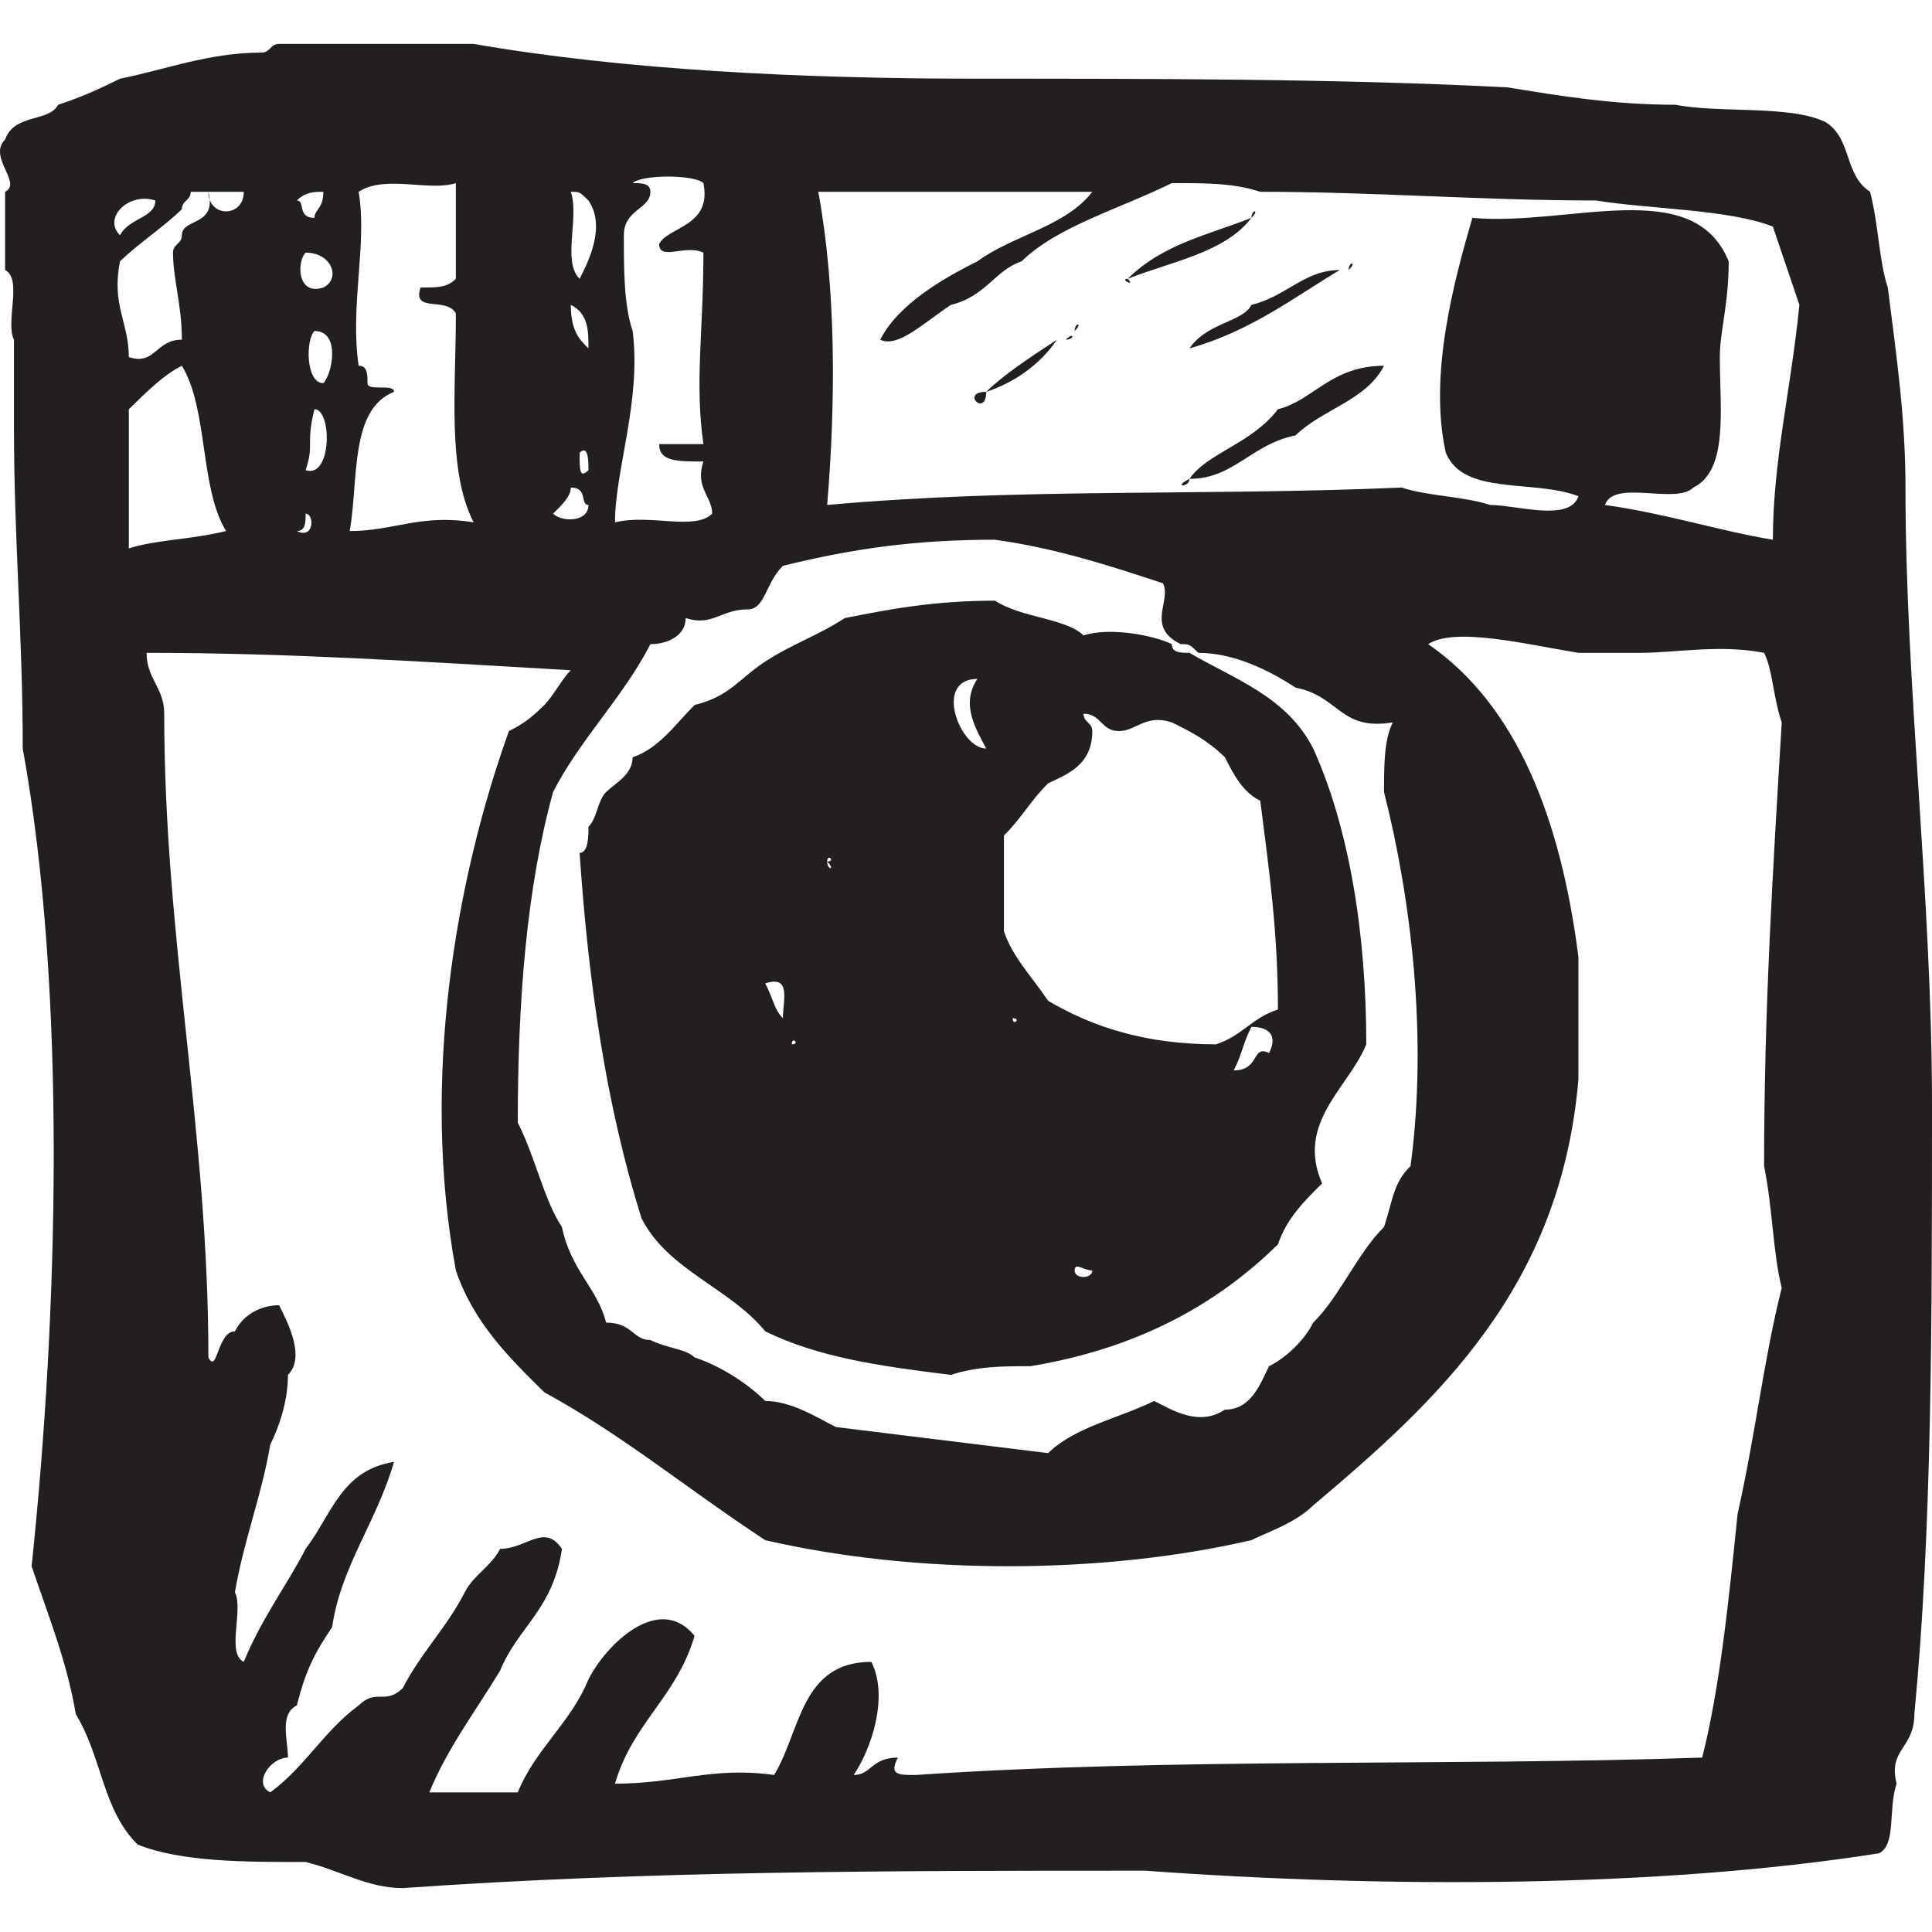
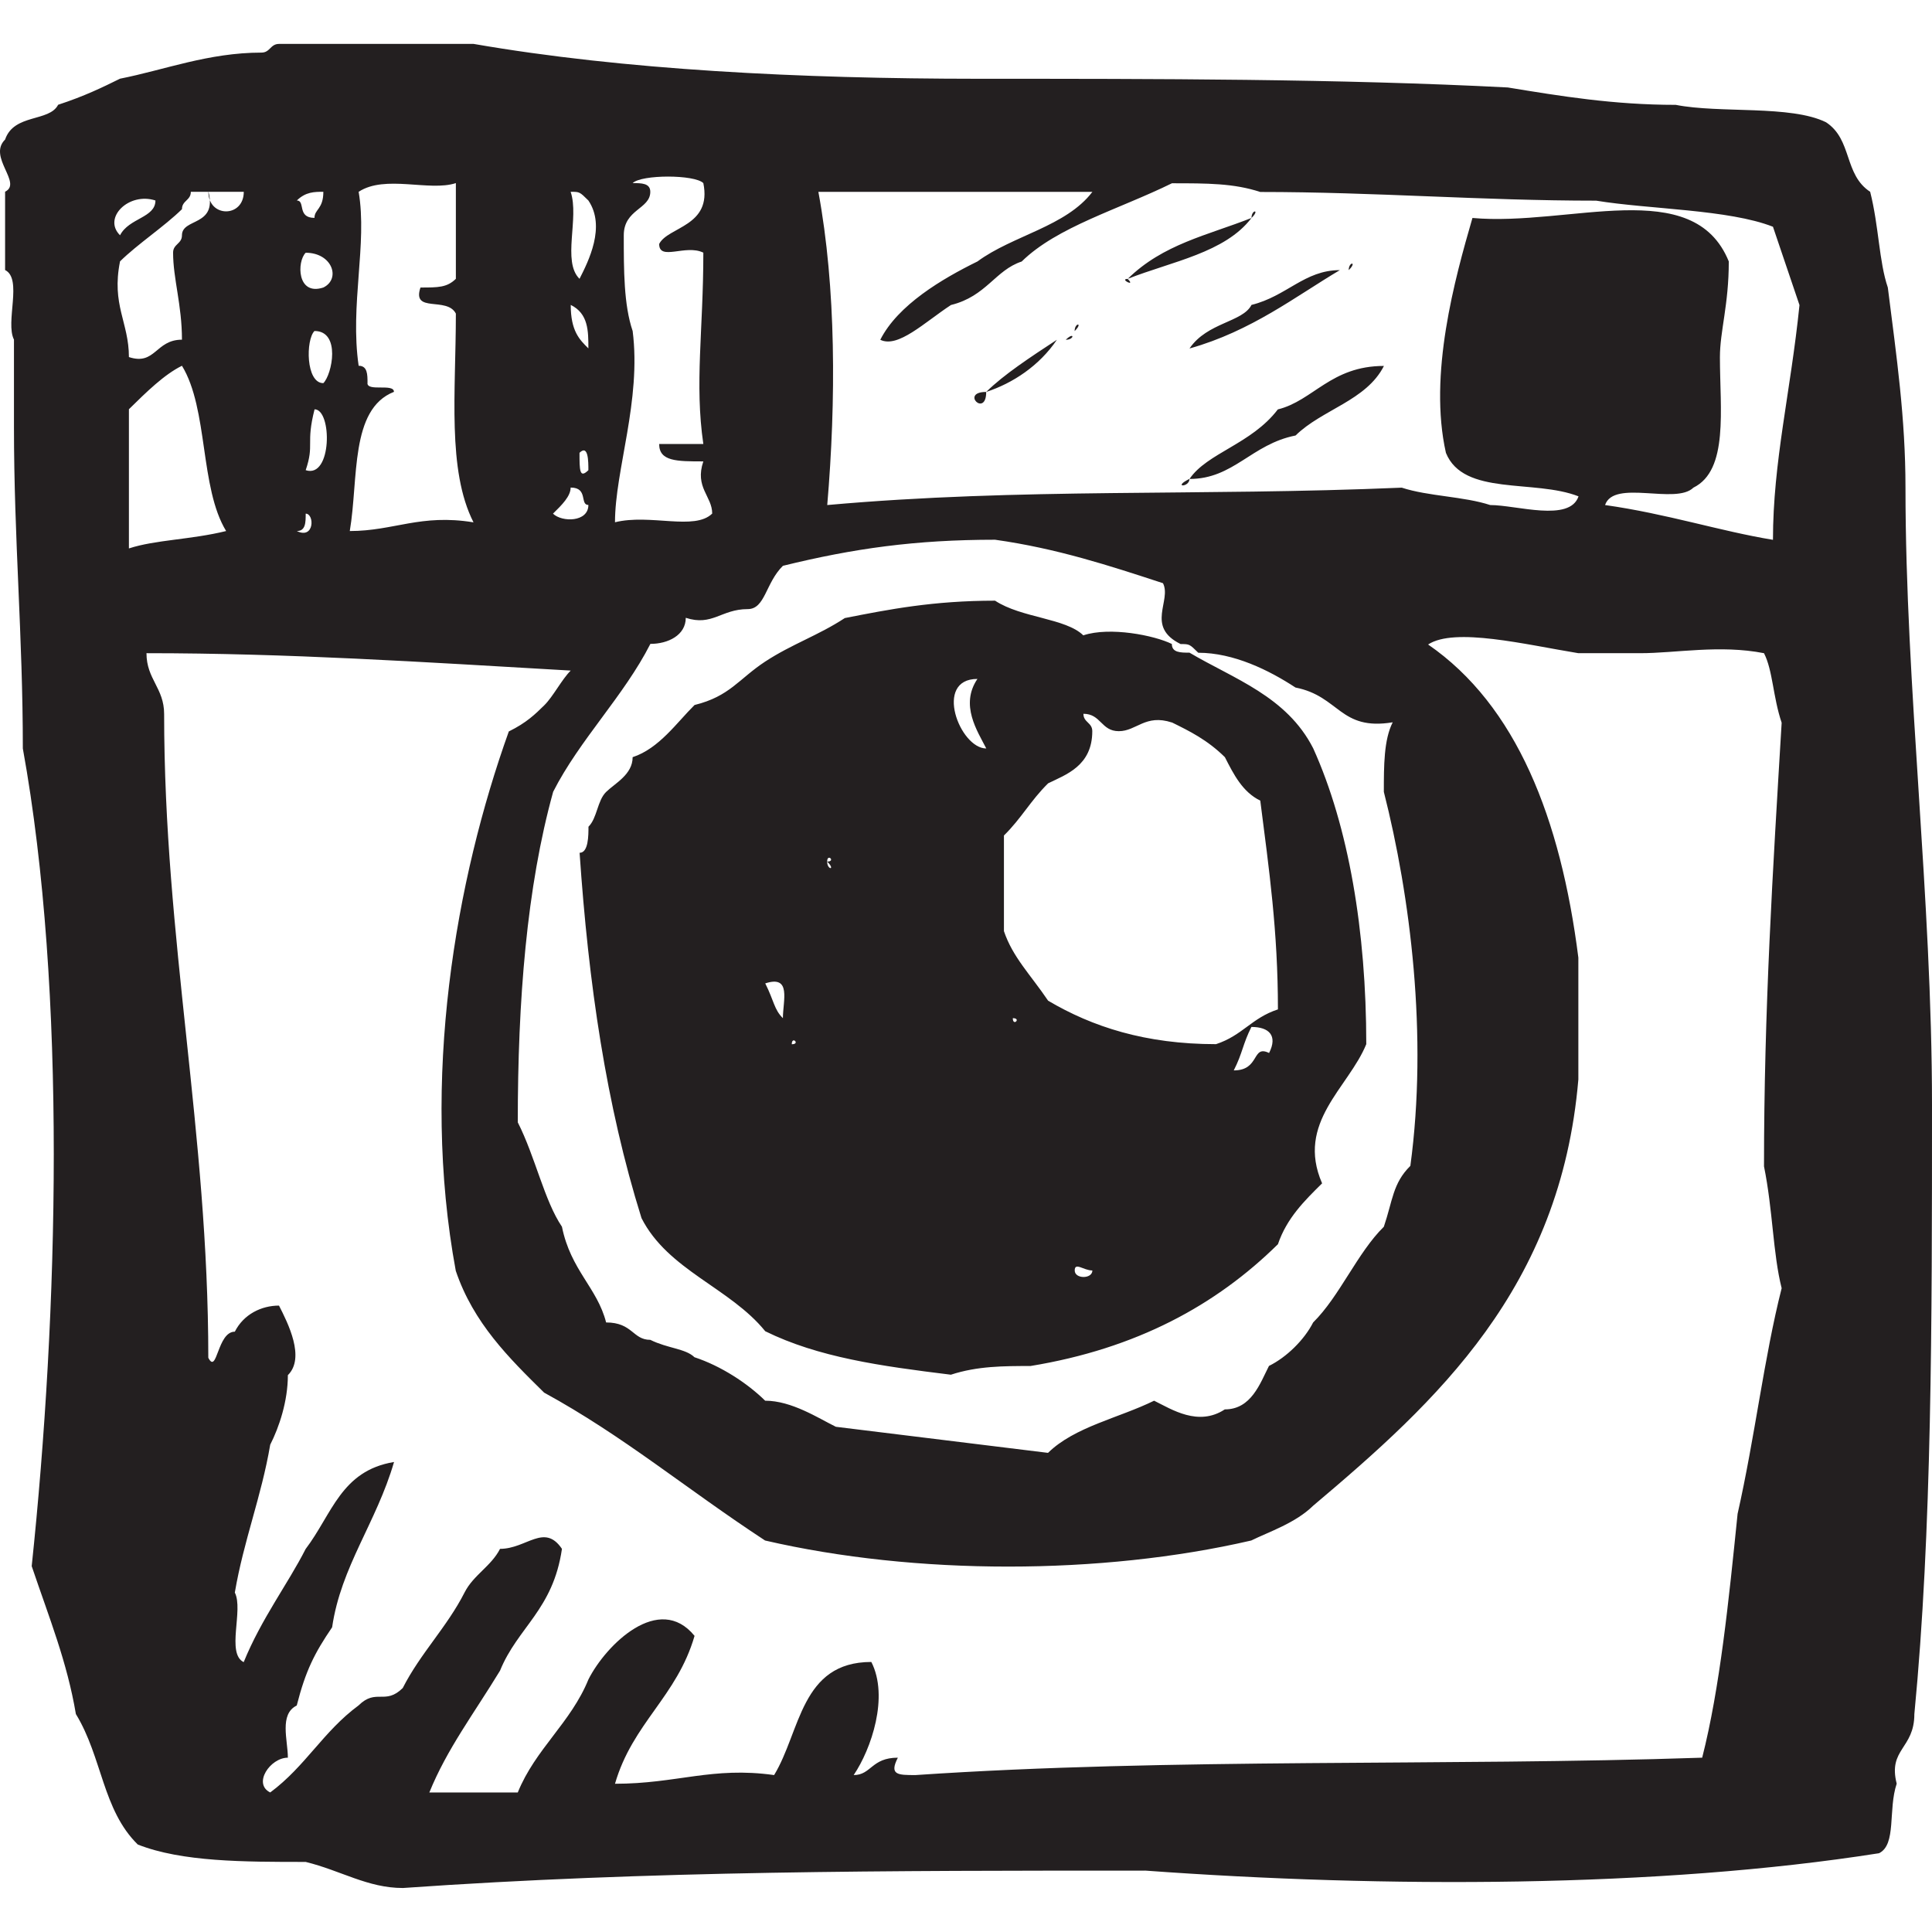
- <svg xmlns="http://www.w3.org/2000/svg" width="22" height="22" viewBox="0 0 22 22" fill="none">
-   <path d="M22 12.585C22 10.208 21.698 7.83 21.698 5.552C21.698 4.759 21.597 4.066 21.497 3.274C21.396 2.976 21.396 2.58 21.295 2.184C20.994 1.986 21.094 1.59 20.792 1.392C20.39 1.193 19.584 1.292 19.081 1.193C18.377 1.193 17.773 1.094 17.169 0.995C15.256 0.896 13.143 0.896 11.13 0.896C9.117 0.896 7.104 0.797 5.393 0.5H3.178C3.078 0.5 3.078 0.599 2.977 0.599C2.373 0.599 1.87 0.797 1.367 0.896C1.165 0.995 0.964 1.094 0.662 1.193C0.561 1.392 0.159 1.292 0.058 1.59C-0.143 1.788 0.259 2.085 0.058 2.184V3.075C0.259 3.175 0.058 3.67 0.159 3.868V4.858C0.159 6.146 0.259 7.236 0.259 8.524C0.763 11.297 0.662 14.962 0.36 17.835C0.561 18.429 0.763 18.924 0.863 19.519C1.165 20.014 1.165 20.608 1.568 21.005C2.071 21.203 2.776 21.203 3.48 21.203C3.883 21.302 4.185 21.5 4.587 21.5C7.406 21.302 10.123 21.302 13.042 21.302C15.76 21.5 18.88 21.5 21.396 21.104C21.597 21.005 21.497 20.608 21.597 20.311C21.497 19.915 21.799 19.915 21.799 19.519C22 17.439 22 15.061 22 12.585ZM8.915 6.443C9.721 6.245 10.425 6.146 11.331 6.146C12.036 6.245 12.639 6.443 13.243 6.642C13.344 6.84 13.042 7.137 13.445 7.335C13.545 7.335 13.545 7.335 13.646 7.434C14.049 7.434 14.451 7.632 14.753 7.83C15.256 7.929 15.256 8.325 15.86 8.226C15.76 8.425 15.76 8.722 15.76 9.019C16.062 10.207 16.263 11.793 16.062 13.278C15.86 13.476 15.86 13.675 15.76 13.972C15.458 14.269 15.256 14.764 14.954 15.061C14.854 15.259 14.652 15.457 14.451 15.557C14.351 15.755 14.25 16.052 13.948 16.052C13.646 16.25 13.344 16.052 13.143 15.953C12.74 16.151 12.237 16.25 11.935 16.547C11.13 16.448 10.325 16.349 9.519 16.25C9.318 16.151 9.016 15.953 8.714 15.953C8.513 15.755 8.211 15.557 7.909 15.457C7.808 15.358 7.607 15.358 7.406 15.259C7.204 15.259 7.204 15.061 6.902 15.061C6.802 14.665 6.5 14.467 6.399 13.972C6.198 13.675 6.097 13.179 5.896 12.783C5.896 11.396 5.997 10.108 6.298 9.019C6.6 8.425 7.104 7.929 7.406 7.335C7.607 7.335 7.808 7.236 7.808 7.038C8.11 7.137 8.211 6.939 8.513 6.939C8.714 6.939 8.714 6.642 8.915 6.443ZM7.204 3.769C7.104 3.472 7.104 3.075 7.104 2.679C7.104 2.382 7.406 2.382 7.406 2.184C7.406 2.085 7.305 2.085 7.204 2.085C7.305 1.986 7.909 1.986 8.01 2.085C8.11 2.58 7.607 2.58 7.506 2.778C7.506 2.976 7.808 2.778 8.01 2.877C8.01 3.769 7.909 4.363 8.01 5.057H7.506C7.506 5.255 7.708 5.255 8.01 5.255C7.909 5.552 8.11 5.651 8.11 5.849C7.909 6.047 7.406 5.849 7.003 5.948C7.003 5.354 7.305 4.561 7.204 3.769ZM6.5 2.184C6.6 2.184 6.6 2.184 6.701 2.283C6.902 2.58 6.701 2.976 6.6 3.175C6.399 2.976 6.6 2.481 6.5 2.184ZM6.701 3.967C6.6 3.868 6.5 3.769 6.5 3.472C6.701 3.571 6.701 3.769 6.701 3.967ZM6.701 5.354C6.6 5.453 6.6 5.354 6.6 5.156C6.701 5.057 6.701 5.255 6.701 5.354ZM6.5 5.552C6.701 5.552 6.6 5.75 6.701 5.75C6.701 5.948 6.399 5.948 6.298 5.849C6.399 5.75 6.5 5.651 6.5 5.552ZM4.185 4.363C4.185 4.264 4.185 4.165 4.084 4.165C3.983 3.472 4.185 2.778 4.084 2.184C4.386 1.986 4.889 2.184 5.191 2.085V3.175C5.091 3.274 4.99 3.274 4.789 3.274C4.688 3.571 5.091 3.373 5.191 3.571C5.191 4.462 5.091 5.354 5.393 5.948C4.789 5.849 4.487 6.047 3.983 6.047C4.084 5.453 3.983 4.66 4.487 4.462C4.487 4.363 4.185 4.462 4.185 4.363ZM3.682 4.363C3.48 4.363 3.48 3.868 3.581 3.769C3.883 3.769 3.782 4.264 3.682 4.363ZM3.48 5.354C3.581 5.057 3.48 5.057 3.581 4.66C3.782 4.66 3.782 5.453 3.48 5.354ZM3.682 3.274C3.38 3.373 3.38 2.976 3.48 2.877C3.782 2.877 3.883 3.175 3.682 3.274ZM3.682 2.184C3.682 2.382 3.581 2.382 3.581 2.481C3.38 2.481 3.48 2.283 3.38 2.283C3.48 2.184 3.581 2.184 3.682 2.184ZM3.48 5.849C3.581 5.849 3.581 6.146 3.38 6.047C3.48 6.047 3.48 5.948 3.48 5.849ZM2.776 2.184C2.776 2.481 2.373 2.481 2.373 2.184H2.776ZM1.769 2.283C1.769 2.481 1.467 2.481 1.367 2.679C1.165 2.481 1.467 2.184 1.769 2.283ZM1.367 2.976C1.568 2.778 1.87 2.58 2.071 2.382C2.071 2.283 2.172 2.283 2.172 2.184H2.373C2.474 2.58 2.071 2.481 2.071 2.679C2.071 2.778 1.97 2.778 1.97 2.877C1.97 3.175 2.071 3.472 2.071 3.868C1.769 3.868 1.769 4.165 1.467 4.066C1.467 3.67 1.266 3.472 1.367 2.976ZM1.467 6.245V4.66C1.669 4.462 1.87 4.264 2.071 4.165C2.373 4.66 2.272 5.552 2.574 6.047C2.172 6.146 1.769 6.146 1.467 6.245ZM19.786 17.241C19.685 18.231 19.584 19.222 19.383 20.014C16.464 20.113 13.344 20.014 10.425 20.212C10.224 20.212 10.123 20.212 10.224 20.014C9.922 20.014 9.922 20.212 9.721 20.212C9.922 19.915 10.123 19.321 9.922 18.924C9.117 18.924 9.117 19.717 8.815 20.212C8.11 20.113 7.708 20.311 7.003 20.311C7.204 19.618 7.708 19.321 7.909 18.627C7.506 18.132 6.902 18.726 6.701 19.123C6.5 19.618 6.097 19.915 5.896 20.41H4.889C5.091 19.915 5.393 19.519 5.695 19.024C5.896 18.528 6.298 18.33 6.399 17.637C6.198 17.34 5.997 17.637 5.695 17.637C5.594 17.835 5.393 17.934 5.292 18.132C5.091 18.528 4.789 18.826 4.587 19.222C4.386 19.42 4.285 19.222 4.084 19.42C3.682 19.717 3.48 20.113 3.078 20.41C2.876 20.311 3.078 20.014 3.279 20.014C3.279 19.816 3.178 19.519 3.38 19.42C3.48 19.024 3.581 18.826 3.782 18.528C3.883 17.835 4.285 17.34 4.487 16.646C3.883 16.745 3.782 17.241 3.48 17.637C3.279 18.033 2.977 18.429 2.776 18.924C2.574 18.826 2.776 18.33 2.675 18.132C2.776 17.538 2.977 17.042 3.078 16.448C3.178 16.25 3.279 15.953 3.279 15.656C3.48 15.457 3.279 15.061 3.178 14.863C2.977 14.863 2.776 14.962 2.675 15.16C2.474 15.16 2.474 15.656 2.373 15.457C2.373 12.882 1.87 10.703 1.87 8.127C1.87 7.83 1.669 7.731 1.669 7.434C3.279 7.434 4.789 7.533 6.5 7.632C6.399 7.731 6.298 7.929 6.198 8.028C6.097 8.127 5.997 8.226 5.795 8.325C5.191 10.009 4.789 12.288 5.191 14.467C5.393 15.061 5.795 15.457 6.198 15.854C7.104 16.349 7.808 16.943 8.714 17.538C10.425 17.934 12.539 17.934 14.25 17.538C14.451 17.439 14.753 17.34 14.954 17.142C16.364 15.953 17.773 14.665 17.974 12.288V10.901C17.773 9.316 17.269 8.028 16.263 7.335C16.565 7.137 17.37 7.335 17.974 7.434C18.175 7.434 18.377 7.434 18.678 7.434C19.081 7.434 19.584 7.335 20.088 7.434C20.188 7.632 20.188 7.929 20.289 8.226C20.188 9.91 20.088 11.495 20.088 13.278C20.188 13.774 20.188 14.269 20.289 14.665C20.088 15.457 19.987 16.349 19.786 17.241ZM20.188 6.146C19.584 6.047 18.98 5.849 18.276 5.75C18.377 5.453 19.081 5.75 19.282 5.552C19.685 5.354 19.584 4.66 19.584 4.066C19.584 3.769 19.685 3.472 19.685 2.976C19.282 1.986 17.873 2.58 16.766 2.481C16.565 3.175 16.263 4.264 16.464 5.156C16.666 5.651 17.471 5.453 17.974 5.651C17.873 5.948 17.269 5.75 16.968 5.75C16.666 5.651 16.263 5.651 15.961 5.552C13.646 5.651 11.633 5.552 9.419 5.75C9.519 4.561 9.519 3.274 9.318 2.184H12.438C12.136 2.58 11.532 2.679 11.13 2.976C10.727 3.175 10.224 3.472 10.023 3.868C10.224 3.967 10.526 3.67 10.828 3.472C11.23 3.373 11.331 3.075 11.633 2.976C12.036 2.58 12.74 2.382 13.344 2.085C13.747 2.085 14.049 2.085 14.351 2.184C15.659 2.184 16.867 2.283 18.175 2.283C18.779 2.382 19.685 2.382 20.188 2.58C20.289 2.877 20.39 3.175 20.49 3.472C20.39 4.462 20.188 5.255 20.188 6.146ZM14.25 2.481C14.351 2.382 14.25 2.382 14.25 2.481V2.481ZM14.25 2.481C13.747 2.679 13.243 2.778 12.841 3.175C13.344 2.976 13.948 2.877 14.25 2.481ZM15.357 3.075C15.458 2.976 15.357 2.976 15.357 3.075V3.075ZM13.545 3.967C14.25 3.769 14.753 3.373 15.256 3.075C14.854 3.075 14.652 3.373 14.25 3.472C14.149 3.67 13.747 3.67 13.545 3.967ZM12.841 3.175C12.74 3.175 12.941 3.274 12.841 3.175V3.175ZM12.237 3.769C12.338 3.67 12.237 3.67 12.237 3.769V3.769ZM12.136 3.868C12.237 3.868 12.237 3.769 12.136 3.868C12.136 3.769 12.136 3.769 12.136 3.868ZM12.036 3.868C12.136 3.868 12.136 3.868 12.036 3.868C12.036 3.769 12.036 3.868 12.036 3.868ZM11.23 4.462C11.532 4.363 11.834 4.165 12.036 3.868C11.734 4.066 11.432 4.264 11.23 4.462ZM13.545 5.453C14.049 5.453 14.25 5.057 14.753 4.958C15.055 4.66 15.558 4.561 15.76 4.165C15.156 4.165 14.954 4.561 14.552 4.66C14.25 5.057 13.747 5.156 13.545 5.453ZM11.23 4.462C10.928 4.462 11.23 4.759 11.23 4.462V4.462ZM10.627 4.858C10.727 4.858 10.828 4.858 10.627 4.858C10.727 4.759 10.627 4.858 10.627 4.858ZM13.545 5.453C13.344 5.552 13.545 5.552 13.545 5.453V5.453ZM12.338 7.236C12.136 7.038 11.633 7.038 11.331 6.84C10.627 6.84 10.123 6.939 9.62 7.038C9.318 7.236 9.016 7.335 8.714 7.533C8.412 7.731 8.311 7.929 7.909 8.028C7.708 8.226 7.506 8.524 7.204 8.623C7.204 8.821 7.003 8.92 6.902 9.019C6.802 9.118 6.802 9.316 6.701 9.415C6.701 9.514 6.701 9.712 6.6 9.712C6.701 11.198 6.902 12.585 7.305 13.873C7.607 14.467 8.311 14.665 8.714 15.16C9.318 15.457 10.023 15.557 10.828 15.656C11.13 15.557 11.432 15.557 11.734 15.557C12.941 15.358 13.847 14.863 14.552 14.17C14.652 13.873 14.854 13.675 15.055 13.476C14.753 12.783 15.357 12.387 15.558 11.892C15.558 10.604 15.357 9.415 14.954 8.524C14.652 7.929 14.049 7.731 13.545 7.434C13.445 7.434 13.344 7.434 13.344 7.335C13.143 7.236 12.639 7.137 12.338 7.236ZM8.915 11.594C8.815 11.495 8.815 11.396 8.714 11.198C9.016 11.099 8.915 11.396 8.915 11.594ZM9.016 11.892C9.016 11.793 9.117 11.892 9.016 11.892C9.016 12.09 9.016 11.991 9.016 11.892ZM9.419 9.811C9.419 9.712 9.519 9.811 9.419 9.811C9.519 9.91 9.419 9.91 9.419 9.811ZM11.13 7.731C10.928 8.028 11.13 8.325 11.23 8.524C10.928 8.524 10.627 7.731 11.13 7.731ZM11.532 11.594C11.432 11.594 11.532 11.594 11.532 11.594C11.633 11.594 11.532 11.693 11.532 11.594ZM12.237 14.467C12.237 14.368 12.338 14.467 12.438 14.467C12.438 14.566 12.237 14.566 12.237 14.467ZM14.451 11.991C14.25 11.892 14.351 12.189 14.049 12.189C14.149 11.991 14.149 11.892 14.25 11.693C14.451 11.693 14.552 11.792 14.451 11.991ZM13.344 8.226C13.545 8.325 13.747 8.425 13.948 8.623C14.049 8.821 14.149 9.019 14.351 9.118C14.451 9.91 14.552 10.604 14.552 11.495C14.25 11.594 14.149 11.793 13.847 11.892C13.042 11.892 12.438 11.693 11.935 11.396C11.734 11.099 11.532 10.901 11.432 10.604V9.514C11.633 9.316 11.734 9.118 11.935 8.92C12.136 8.821 12.438 8.722 12.438 8.325C12.438 8.226 12.338 8.226 12.338 8.127C12.539 8.127 12.539 8.325 12.74 8.325C12.941 8.325 13.042 8.127 13.344 8.226Z" fill="#231F20" />
+ <svg xmlns="http://www.w3.org/2000/svg" width="22" height="22" fill="none">
+   <path d="M22 12.585c0-2.377-.302-4.755-.302-7.033 0-.792-.101-1.486-.201-2.278-.101-.297-.101-.693-.201-1.09-.302-.198-.201-.594-.503-.792-.403-.198-1.208-.099-1.711-.198-.705 0-1.308-.099-1.912-.198-1.912-.099-4.026-.099-6.039-.099C9.117.896 7.104.797 5.393.5H3.178c-.101 0-.101.099-.201.099-.604 0-1.107.198-1.61.297-.201.099-.403.198-.705.297-.101.198-.503.099-.604.396-.201.198.201.495 0 .594v.892c.201.099 0 .594.101.792v.991c0 1.288.101 2.377.101 3.665.503 2.774.403 6.439.101 9.311.201.594.403 1.09.503 1.684.302.495.302 1.09.705 1.486.503.198 1.208.198 1.912.198.403.099.705.297 1.107.297 2.818-.198 5.536-.198 8.455-.198 2.717.198 5.838.198 8.354-.198.201-.099.101-.495.201-.792-.101-.396.201-.396.201-.792C22 17.439 22 15.061 22 12.585ZM8.915 6.443c.805-.198 1.51-.297 2.416-.297.705.099 1.308.297 1.912.495.101.198-.201.495.201.693.101 0 .101-0.0.201.099.403 0 .805.198 1.107.396.503.099.503.495 1.107.396-.101.198-.101.495-.101.792.302 1.189.503 2.774.302 4.259-.201.198-.201.396-.302.693-.302.297-.503.792-.805 1.09-.101.198-.302.396-.503.495-.101.198-.201.495-.503.495-.302.198-.604 0-.805-.099-.403.198-.906.297-1.208.594-.805-.099-1.61-.198-2.416-.297-.201-.099-.503-.297-.805-.297-.201-.198-.503-.396-.805-.495-.101-.099-.302-.099-.503-.198-.201 0-.201-.198-.503-.198-.101-.396-.403-.594-.503-1.09-.201-.297-.302-.792-.503-1.189 0-1.387.101-2.675.403-3.764.302-.594.805-1.09 1.107-1.684.201 0 .403-.099.403-.297.302.099.403-.099.705-.099.201 0 .201-.297.403-.495ZM7.204 3.769c-.101-.297-.101-.693-.101-1.09 0-.297.302-.297.302-.495 0-.099-.101-.099-.201-.099.101-.099.705-.099.805 0 .101.495-.403.495-.503.693 0 .198.302 0 .503.099 0 .892-.101 1.486 0 2.179h-.503c0 .198.201.198.503.198-.101.297.101.396.101.594-.201.198-.705 0-1.107.099 0-.594.302-1.387.201-2.179Zm-.705-1.585c.101 0 .101 0 .201.099.201.297 0 .693-.101.892-.201-.198 0-.693-.101-.991Zm.201 1.783c-.101-.099-.201-.198-.201-.495.201.099.201.297.201.495Zm0 1.387c-.101.099-.101 0-.101-.198.101-.099.101.099.101.198Zm-.201.198c.201 0 .101.198.201.198 0 .198-.302.198-.403.099.101-.099.201-.198.201-.297ZM4.185 4.363c0-.099 0-.198-.101-.198-.101-.693.101-1.387 0-1.981.302-.198.805 0 1.107-.099v1.09c-.101.099-.201.099-.403.099-.101.297.302.099.403.297 0 .892-.101 1.783.201 2.377-.604-.099-.906.099-1.409.099.101-.594 0-1.387.503-1.585 0-.099-.302 0-.302-.099Zm-.503 0c-.201 0-.201-.495-.101-.594.302 0 .201.495.101.594Zm-.201.991c.101-.297 0-.297.101-.693.201 0 .201.792-.101.693Zm.201-2.08c-.302.099-.302-.297-.201-.396.302 0 .403.297.201.396Zm0-1.09c0 .198-.101.198-.101.297-.201 0-.101-.198-.201-.198.101-.099.201-.099.302-.099Zm-.201 3.665c.101 0 .101.297-.101.198.101 0 .101-.099.101-.198Zm-.705-3.665c0 .297-.403.297-.403 0h.403Zm-1.006.099c0 .198-.302.198-.403.396-.201-.198.101-.495.403-.396Zm-.403.693c.201-.198.503-.396.705-.594 0-.099.101-.099.101-.198h.201c.101.396-.302.297-.302.495 0 .099-.101.099-.101.198 0 .297.101.594.101.991-.302 0-.302.297-.604.198 0-.396-.201-.594-.101-1.09Zm.101 3.269V4.66c.201-.198.403-.396.604-.495.302.495.201 1.387.503 1.882-.403.099-.805.099-1.107.198ZM19.786 17.241c-.101.991-.201 1.981-.403 2.774-2.919.099-6.039-0-8.958.198-.201 0-.302 0-.201-.198-.302 0-.302.198-.503.198.201-.297.403-.892.201-1.288-.805 0-.805.792-1.107 1.288-.705-.099-1.107.099-1.812.099.201-.693.705-.991.906-1.684-.403-.495-1.007.099-1.208.495-.201.495-.604.792-.805 1.288H4.889c.201-.495.503-.891.805-1.387.201-.495.604-.693.705-1.387-.201-.297-.403 0-.705 0-.101.198-.302.297-.403.495-.201.396-.503.693-.705 1.09-.201.198-.302 0-.503.198-.403.297-.604.693-1.006.991-.201-.099 0-.396.201-.396 0-.198-.101-.495.101-.594.101-.396.201-.594.403-.891.101-.693.503-1.189.705-1.882-.604.099-.705.594-1.007.991-.201.396-.503.792-.705 1.288-.201-.099 0-.594-.101-.792.101-.594.302-1.09.403-1.684.101-.198.201-.495.201-.792.201-.198 0-.594-.101-.792-.201 0-.403.099-.503.297-.201 0-.201.495-.302.297 0-2.575-.503-4.755-.503-7.33 0-.297-.201-.396-.201-.693 1.61 0 3.12.099 4.831.198-.101.099-.201.297-.302.396-.101.099-.201.198-.403.297-.604 1.684-1.007 3.962-.604 6.142.201.594.604.991 1.006 1.387.906.495 1.61 1.09 2.516 1.684 1.711.396 3.825.396 5.536 0 .201-.099.503-.198.705-.396 1.409-1.189 2.818-2.476 3.02-4.854v-1.387c-.201-1.585-.705-2.873-1.711-3.566.302-.198 1.107-0 1.711.099h.705c.403 0 .906-.099 1.409 0 .101.198.101.495.201.792-.101 1.684-.201 3.269-.201 5.052.101.495.101.991.201 1.387-.201.792-.302 1.684-.503 2.575Zm.403-11.094c-.604-.099-1.208-.297-1.912-.396.101-.297.805 0 1.006-.198.403-.198.302-.892.302-1.486 0-.297.101-.594.101-1.09-.403-.991-1.812-.396-2.919-.495-.201.693-.503 1.783-.302 2.675.201.495 1.006.297 1.51.495-.101.297-.705.099-1.006.099-.302-.099-.705-.099-1.007-.198-2.315.099-4.328 0-6.542.198.101-1.189.101-2.476-.101-3.566h3.12c-.302.396-.906.495-1.308.792-.403.198-.906.495-1.107.892.201.099.503-.198.805-.396.403-.099.503-.396.805-.495.403-.396 1.107-.594 1.711-.891.403 0 .705 0 1.006.099 1.308 0 2.516.099 3.825.099.604.099 1.51.099 2.013.297.101.297.201.594.302.892-.101.991-.302 1.783-.302 2.675Zm-5.938-3.665c.101-.099 0-.099 0 0Zm0 0c-.503.198-1.006.297-1.409.693.503-.198 1.107-.297 1.409-.693Zm1.107.594c.101-.099 0-.099 0 0Zm-1.812.892c.705-.198 1.208-.594 1.711-.892-.403 0-.604.297-1.006.396-.101.198-.503.198-.705.495Zm-.705-.792c-.101 0 .101.099 0 0Zm-.604.594c.101-.099 0-.099 0 0Zm-.101.099c.101 0 .101-.099 0 0 0-.099 0-.099 0 0Zm-.101 0c.101 0 .101 0 0 0 0-.099 0 0 0 0Zm-.805.594c.302-.099.604-.297.805-.594-.302.198-.604.396-.805.594Zm2.315.991c.503 0 .705-.396 1.208-.495.302-.297.805-.396 1.006-.792-.604 0-.805.396-1.208.495-.302.396-.805.495-1.006.792Zm-2.315-.991c-.302 0 0 .297 0 0Zm-.604.396c.101 0 .201 0 0 0 .101-.099 0 0 0 0Zm2.919.594c-.201.099 0 .099 0 0Zm-1.208 1.783c-.201-.198-.705-.198-1.006-.396-.705 0-1.208.099-1.711.198-.302.198-.604.297-.906.495-.302.198-.403.396-.805.495-.201.198-.403.495-.705.594 0 .198-.201.297-.302.396-.101.099-.101.297-.201.396 0 .099 0 .297-.101.297.101 1.486.302 2.873.705 4.16.302.594 1.007.792 1.409 1.288.604.297 1.308.396 2.114.495.302-.099.604-.099.906-.099 1.208-.198 2.114-.693 2.818-1.387.101-.297.302-.495.503-.693-.302-.693.302-1.09.503-1.585 0-1.288-.201-2.476-.604-3.368-.302-.594-.906-.792-1.409-1.09-.101 0-.201 0-.201-.099-.201-.099-.705-.198-1.006-.099ZM8.915 11.594c-.101-.099-.101-.198-.201-.396.302-.099.201.198.201.396Zm.101.297c0-.099.101 0 0 0 0 .198 0 .099 0 0Zm.403-2.08c0-.099.101 0 0 0 .101.099 0 .099 0 0Zm1.711-2.08c-.201.297 0 .594.101.792-.302 0-.604-.792-.101-.792Zm.403 3.863c-.101 0 0 0 0 0 .101 0 0 .099 0 0Zm.705 2.873c0-.099.101 0 .201 0 0 .099-.201.099-.201 0Zm2.214-2.476c-.201-.099-.101.198-.403.198.101-.198.101-.297.201-.495.201 0 .302.099.201.297ZM13.344 8.226c.201.099.403.198.604.396.101.198.201.396.403.495.101.792.201 1.486.201 2.377-.302.099-.403.297-.705.396-.805 0-1.409-.198-1.912-.495-.201-.297-.403-.495-.503-.792V9.514c.201-.198.302-.396.503-.594.201-.099.503-.198.503-.594 0-.099-.101-.099-.101-.198.201 0 .201.198.403.198s.302-.198.604-.099Z" fill="#231F20" />
</svg>
